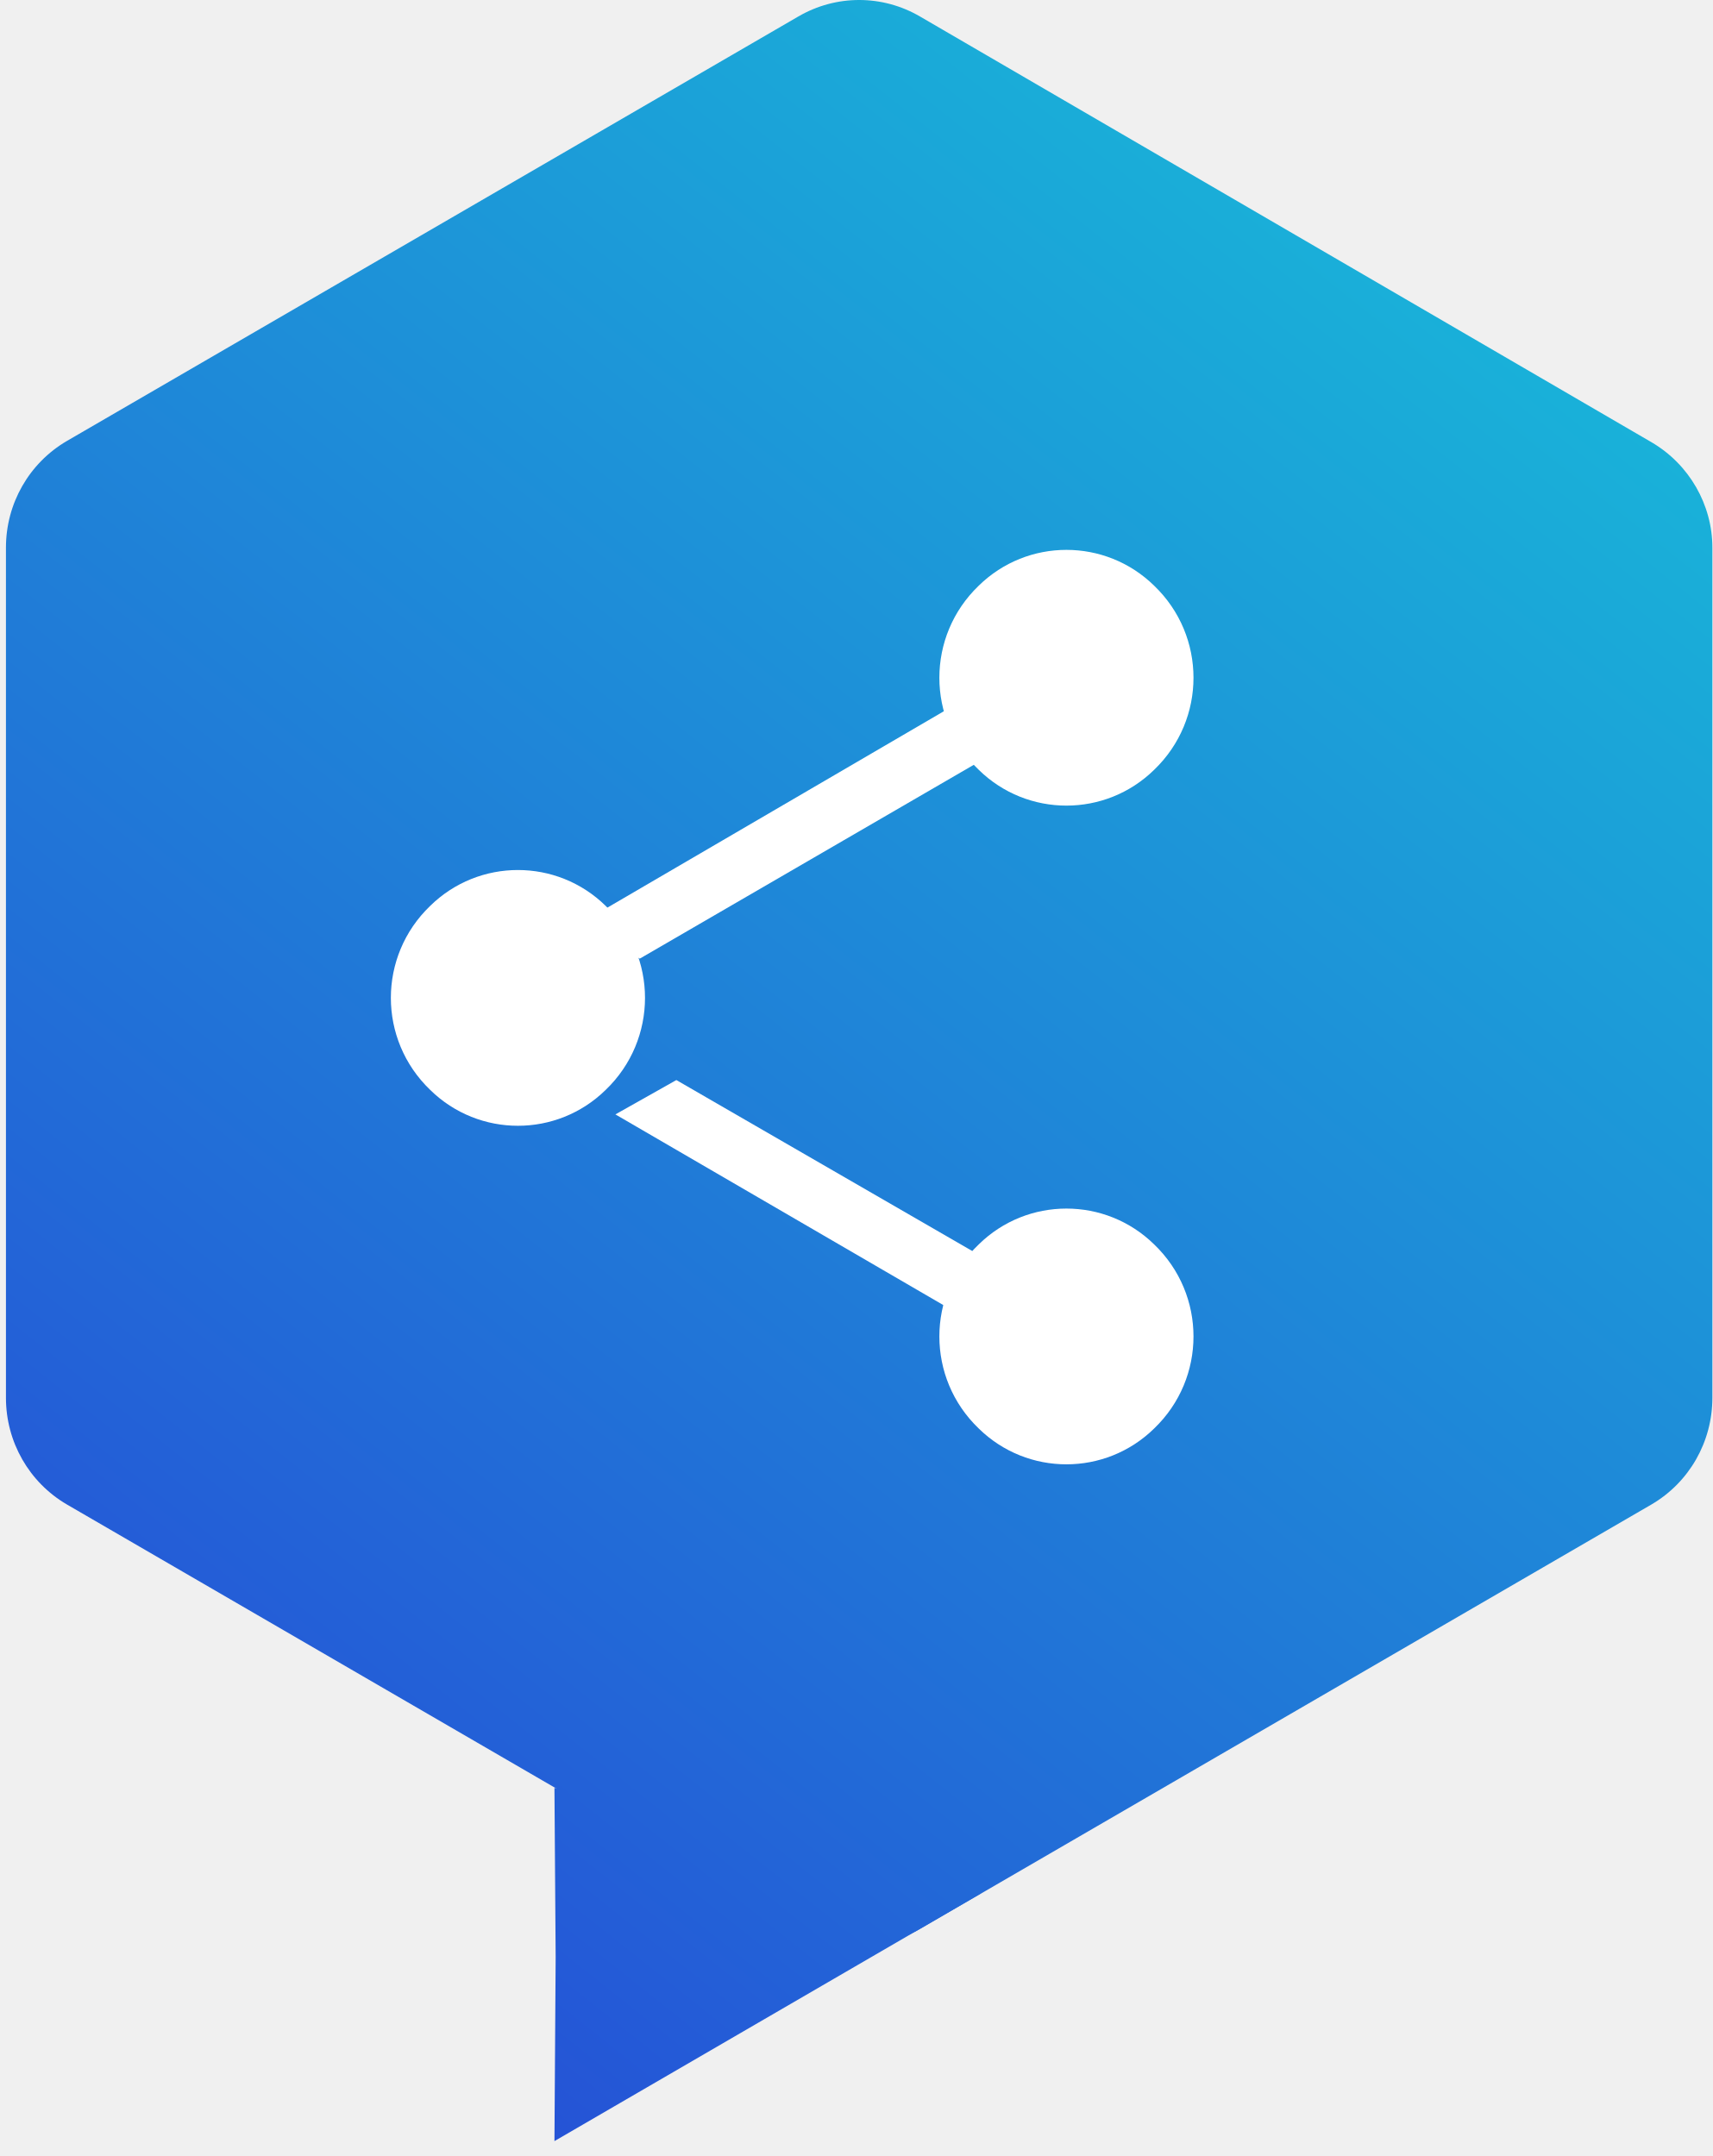
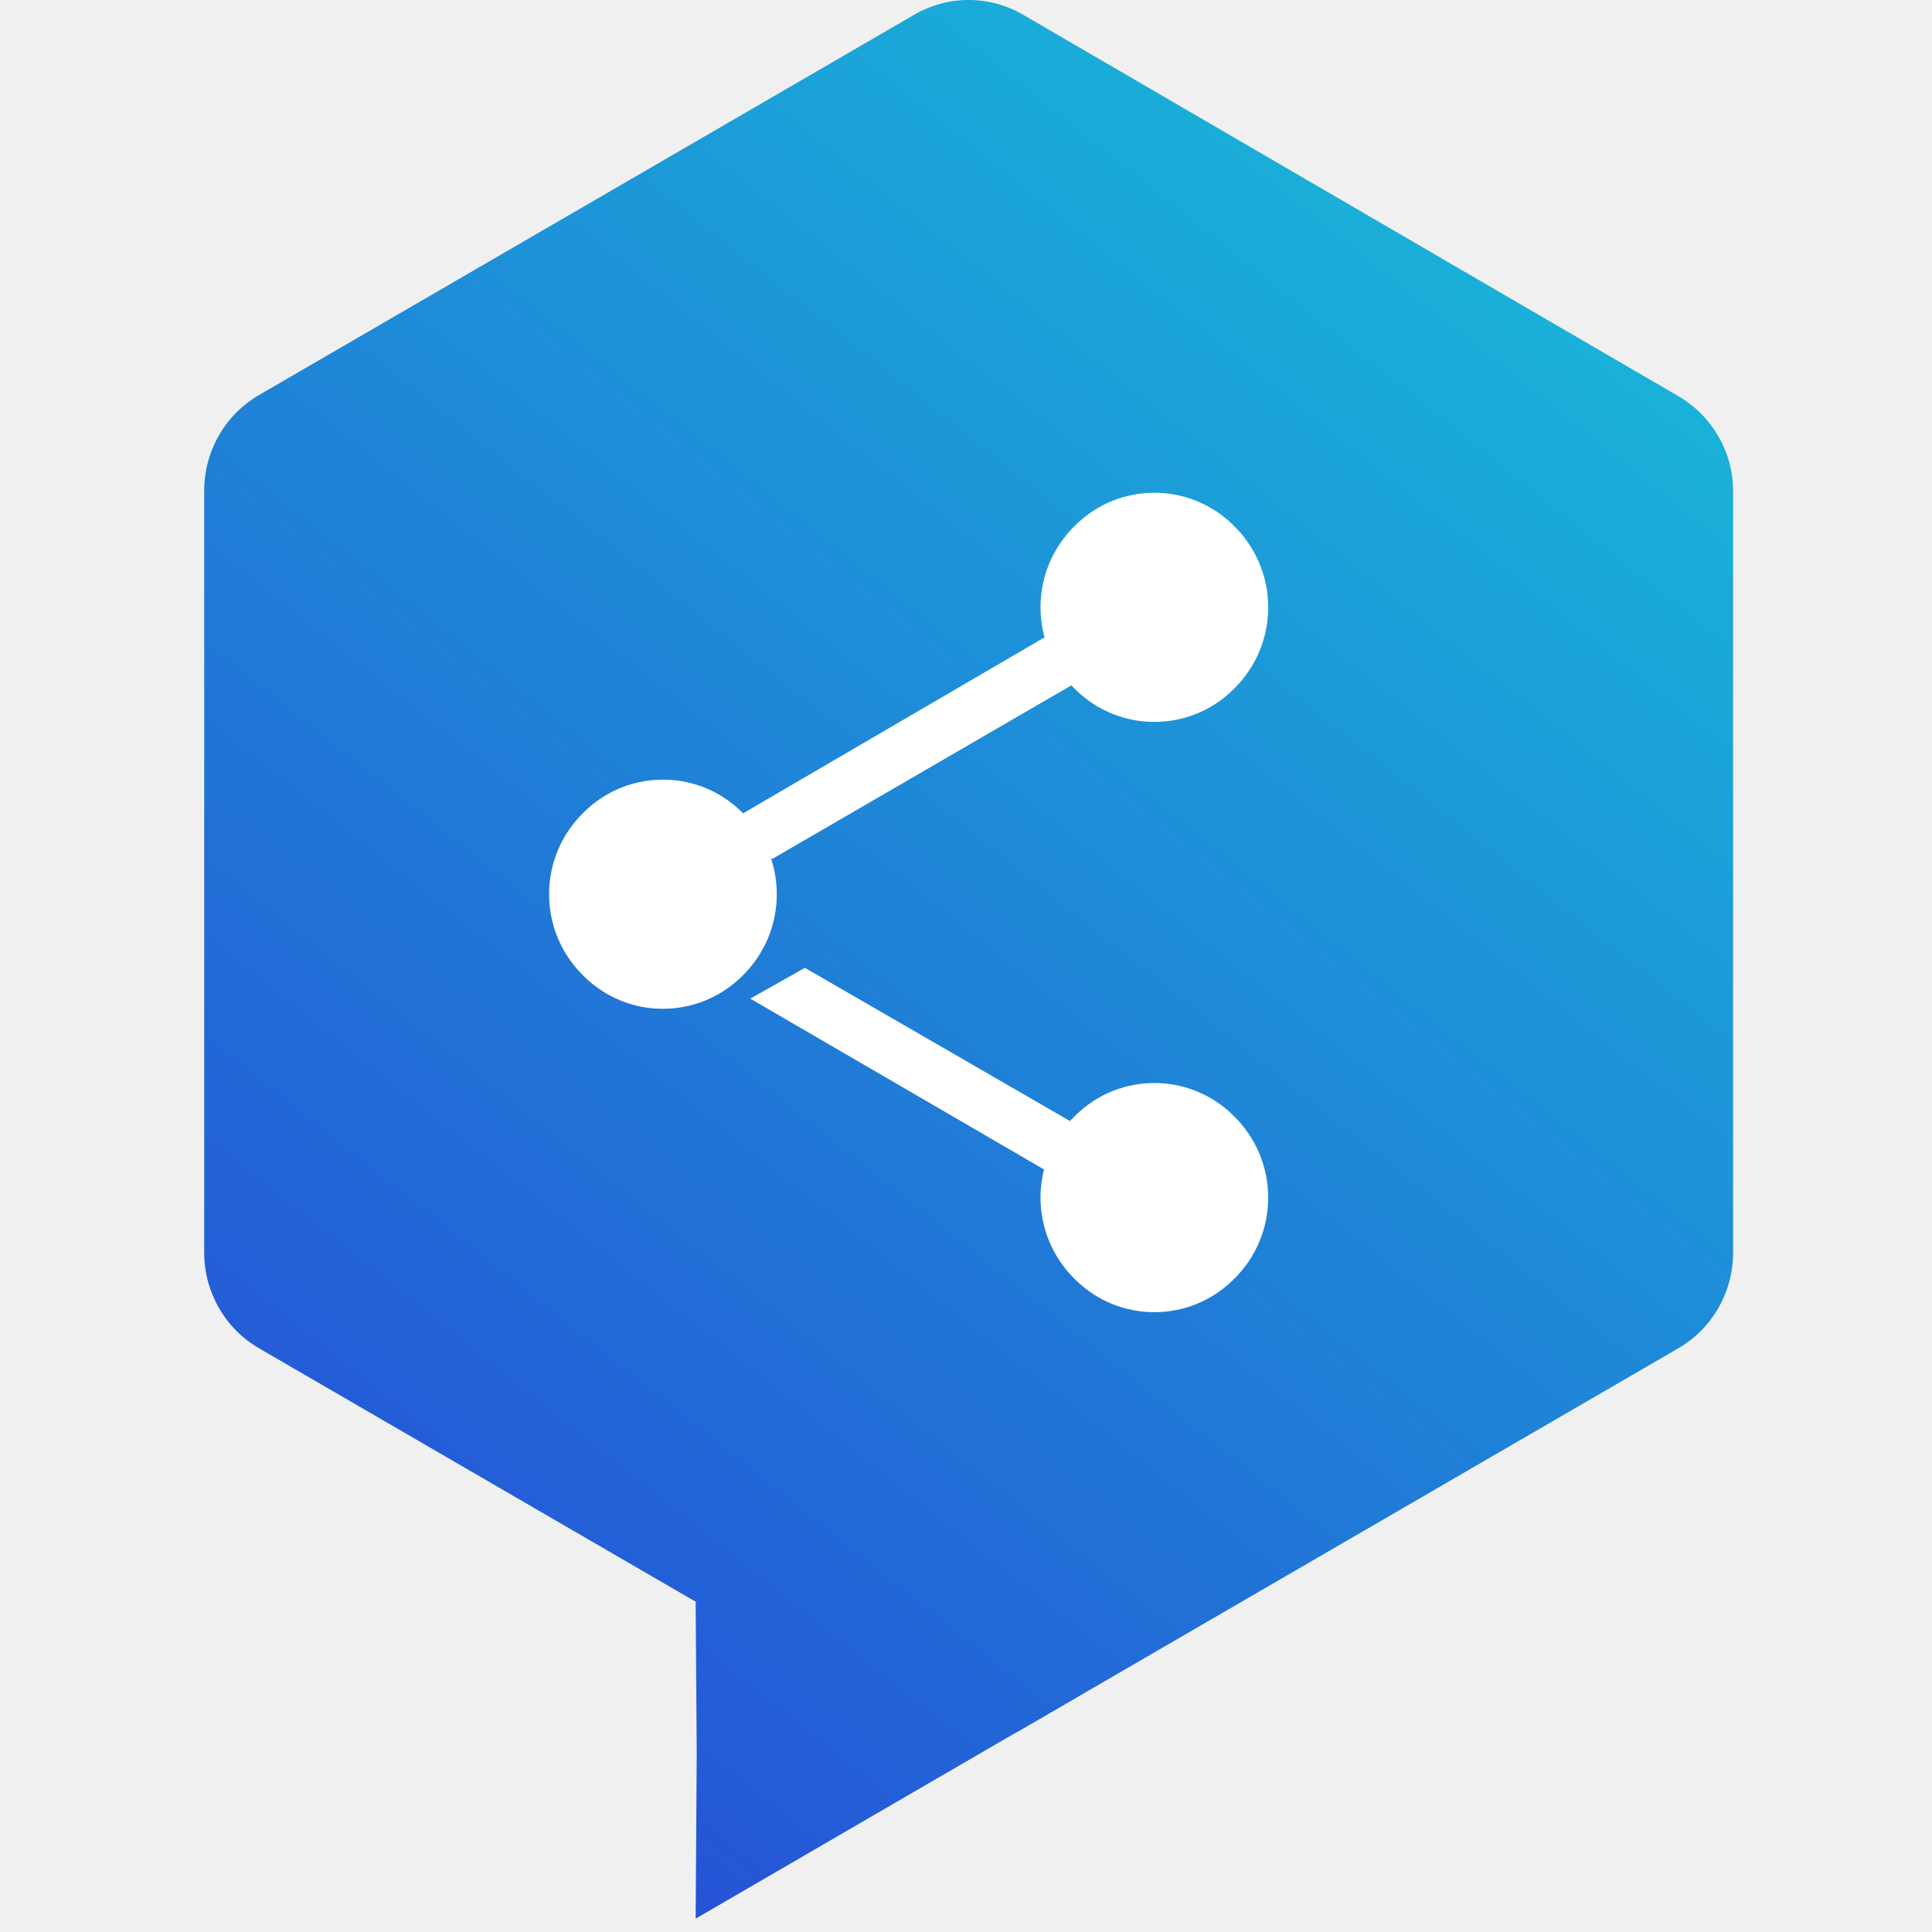
- <svg xmlns="http://www.w3.org/2000/svg" width="54" height="68" viewBox="0 0 54 68" fill="none">
+ <svg xmlns="http://www.w3.org/2000/svg" width="64" height="64" viewBox="-7 0 68 68" fill="none">
  <defs>
    <linearGradient id="deeplGradient" x1="0" y1="0" x2="54" y2="68" gradientUnits="userSpaceOnUse">
      <stop offset="0" stop-color="#17C3D9" />
      <stop offset="1" stop-color="#2743D6" />
    </linearGradient>
  </defs>
  <g transform="matrix(-1 0 0 1 54.1875 0)">
    <path d="M0.188 17.274V44.085C0.188 45.477 0.918 46.754 2.109 47.451L25.172 60.837C26.363 61.533 27.824 61.533 29.016 60.837L52.078 47.451C53.27 46.754 54 45.477 54 44.085V17.274C54 15.881 53.27 14.605 52.078 13.908L29.016 0.522C27.824 -0.174 26.363 -0.174 25.172 0.522L2.109 13.947C0.918 14.643 0.188 15.92 0.188 17.274Z" fill="url(#deeplGradient)" />
    <path d="M36.703 67.53L36.665 61.727L36.703 56.388L23.25 59.715" fill="url(#deeplGradient)" />
    <path d="M17.79 18.474C19.328 16.966 21.788 16.966 23.325 18.474C24.978 20.061 24.978 22.691 23.325 24.278C21.788 25.786 19.328 25.786 17.79 24.278C16.138 22.691 16.138 20.061 17.79 18.474Z" fill="white" />
    <path d="M35.087 28.572C36.625 27.063 39.085 27.063 40.622 28.572C42.275 30.158 42.275 32.788 40.622 34.375C39.085 35.884 36.625 35.884 35.087 34.375C33.434 32.788 33.434 30.158 35.087 28.572Z" fill="white" />
    <path d="M17.79 39.25C19.328 37.741 21.788 37.741 23.325 39.25C24.978 40.836 24.978 43.467 23.325 45.053C21.788 46.562 19.328 46.562 17.79 45.053C16.138 43.467 16.138 40.836 17.79 39.25Z" fill="white" />
    <path d="M22.48 23.542L34.012 30.235L35.934 29.152L24.402 22.42L22.48 23.542Z" fill="white" />
    <path d="M34.781 35.148L24.402 41.184L22.48 40.062L32.859 34.065L34.781 35.148Z" fill="white" />
  </g>
</svg>
